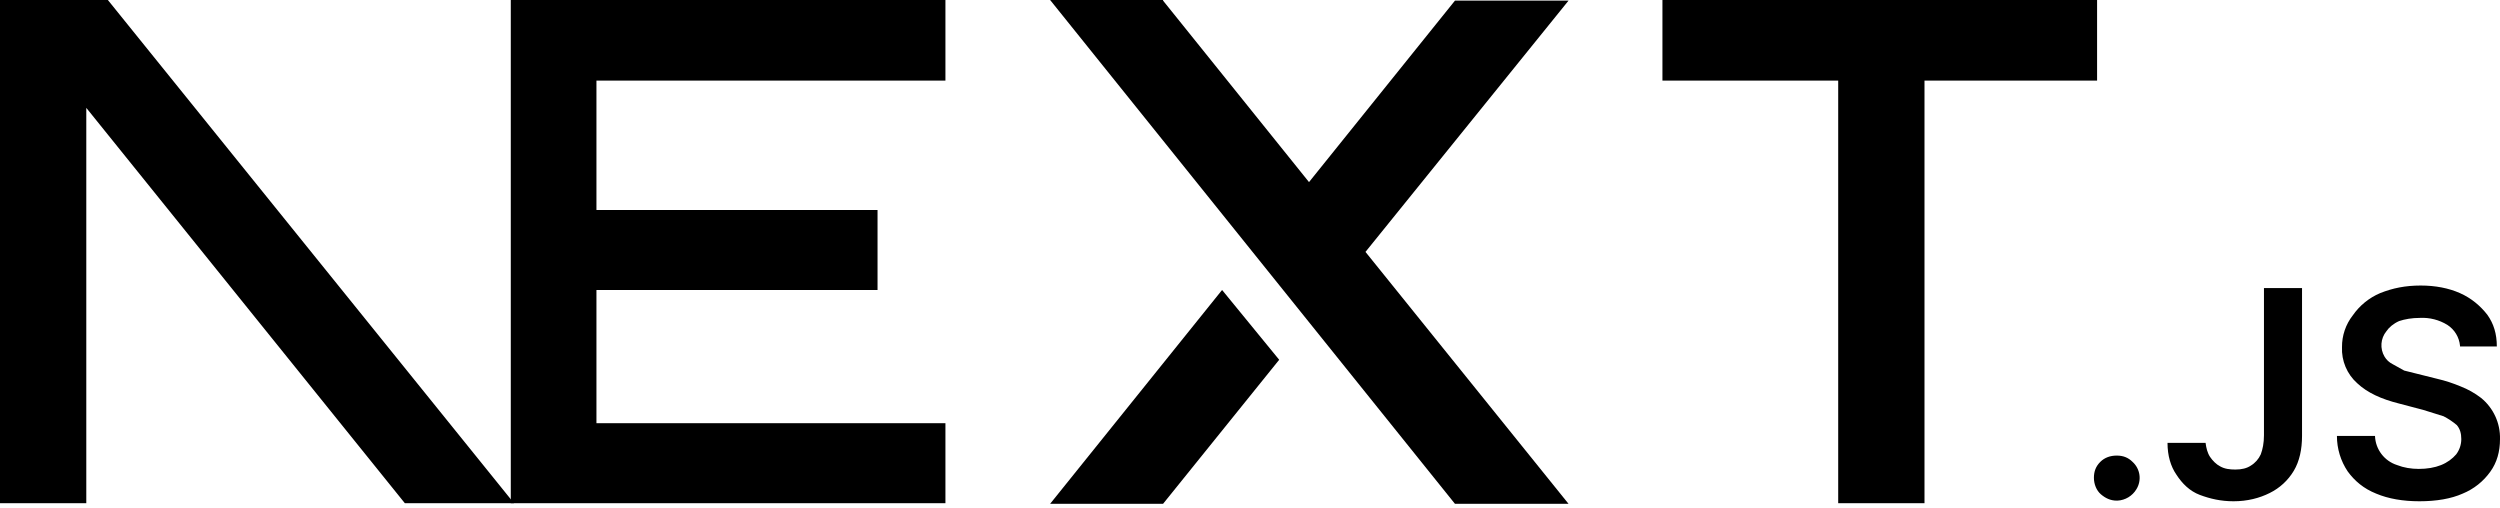
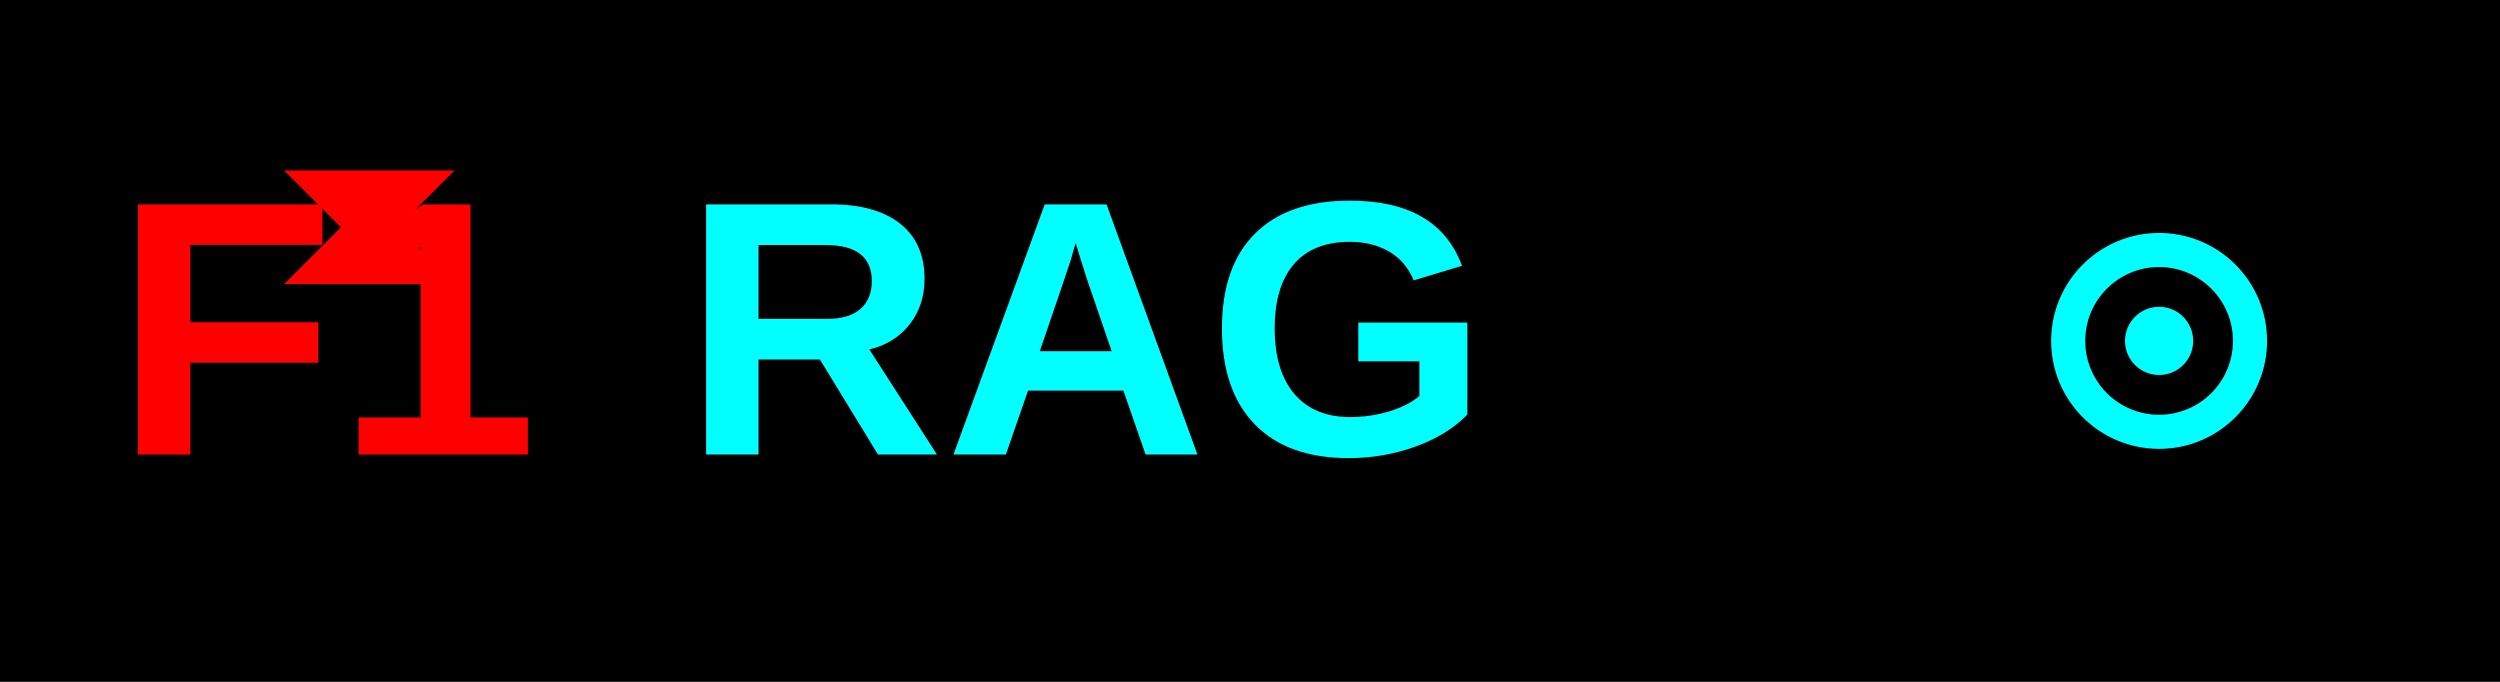
- <svg xmlns="http://www.w3.org/2000/svg" fill="none" viewBox="0 0 394 80">
-   <path fill="#000" d="M262 0h68.5v12.7h-27.2v66.6h-13.6V12.7H262V0ZM149 0v12.7H94v20.4h44.3v12.6H94v21h55v12.6H80.5V0h68.7zm34.3 0h-17.8l63.8 79.4h17.9l-32-39.7 32-39.6h-17.9l-23 28.6-23-28.6zm18.3 56.7-9-11-27.1 33.7h17.8l18.3-22.7z" />
-   <path fill="#000" d="M81 79.3 17 0H0v79.3h13.6V17l50.2 62.3H81Zm252.6-.4c-1 0-1.8-.4-2.5-1s-1.1-1.6-1.1-2.6.3-1.8 1-2.5 1.6-1 2.6-1 1.8.3 2.5 1a3.4 3.4 0 0 1 .6 4.3 3.7 3.7 0 0 1-3 1.8zm23.2-33.5h6v23.3c0 2.1-.4 4-1.3 5.5a9.1 9.1 0 0 1-3.8 3.5c-1.6.8-3.5 1.3-5.7 1.3-2 0-3.7-.4-5.3-1s-2.8-1.8-3.7-3.2c-.9-1.3-1.4-3-1.4-5h6c.1.8.3 1.6.7 2.2s1 1.2 1.6 1.5c.7.4 1.5.5 2.4.5 1 0 1.8-.2 2.4-.6a4 4 0 0 0 1.6-1.8c.3-.8.5-1.8.5-3V45.5zm30.9 9.1a4.4 4.4 0 0 0-2-3.3 7.5 7.5 0 0 0-4.3-1.1c-1.3 0-2.4.2-3.3.5-.9.4-1.6 1-2 1.6a3.5 3.5 0 0 0-.3 4c.3.5.7.9 1.3 1.2l1.8 1 2 .5 3.2.8c1.3.3 2.5.7 3.7 1.2a13 13 0 0 1 3.2 1.8 8.1 8.1 0 0 1 3 6.5c0 2-.5 3.7-1.5 5.1a10 10 0 0 1-4.4 3.5c-1.8.8-4.1 1.2-6.8 1.2-2.6 0-4.9-.4-6.8-1.2-2-.8-3.4-2-4.5-3.5a10 10 0 0 1-1.7-5.6h6a5 5 0 0 0 3.5 4.6c1 .4 2.2.6 3.4.6 1.3 0 2.5-.2 3.5-.6 1-.4 1.8-1 2.4-1.7a4 4 0 0 0 .8-2.4c0-.9-.2-1.6-.7-2.2a11 11 0 0 0-2.1-1.4l-3.2-1-3.8-1c-2.8-.7-5-1.7-6.6-3.2a7.2 7.2 0 0 1-2.4-5.7 8 8 0 0 1 1.7-5 10 10 0 0 1 4.3-3.5c2-.8 4-1.2 6.4-1.2 2.3 0 4.4.4 6.2 1.2 1.8.8 3.2 2 4.3 3.4 1 1.4 1.5 3 1.5 5h-5.8z" />
+ <svg xmlns="http://www.w3.org/2000/svg" width="220" height="60" viewBox="0 0 220 60" fill="none">
+   <rect width="220" height="60" fill="#000" />
+   <text x="10" y="40" font-family="Arial, sans-serif" font-size="32" font-weight="bold" fill="#FF0000">F1</text>
+   <text x="60" y="40" font-family="Arial, sans-serif" font-size="32" font-weight="bold" fill="#00FFFF">RAG</text>
+   <path d="M25 15 l15 0 l-5 5 l5 5 l-15 0 l5 -5 z" fill="#FF0000" />
+   <circle cx="190" cy="30" r="8" stroke="#00FFFF" stroke-width="3" fill="none" />
+   <circle cx="190" cy="30" r="3" fill="#00FFFF" />
</svg>
